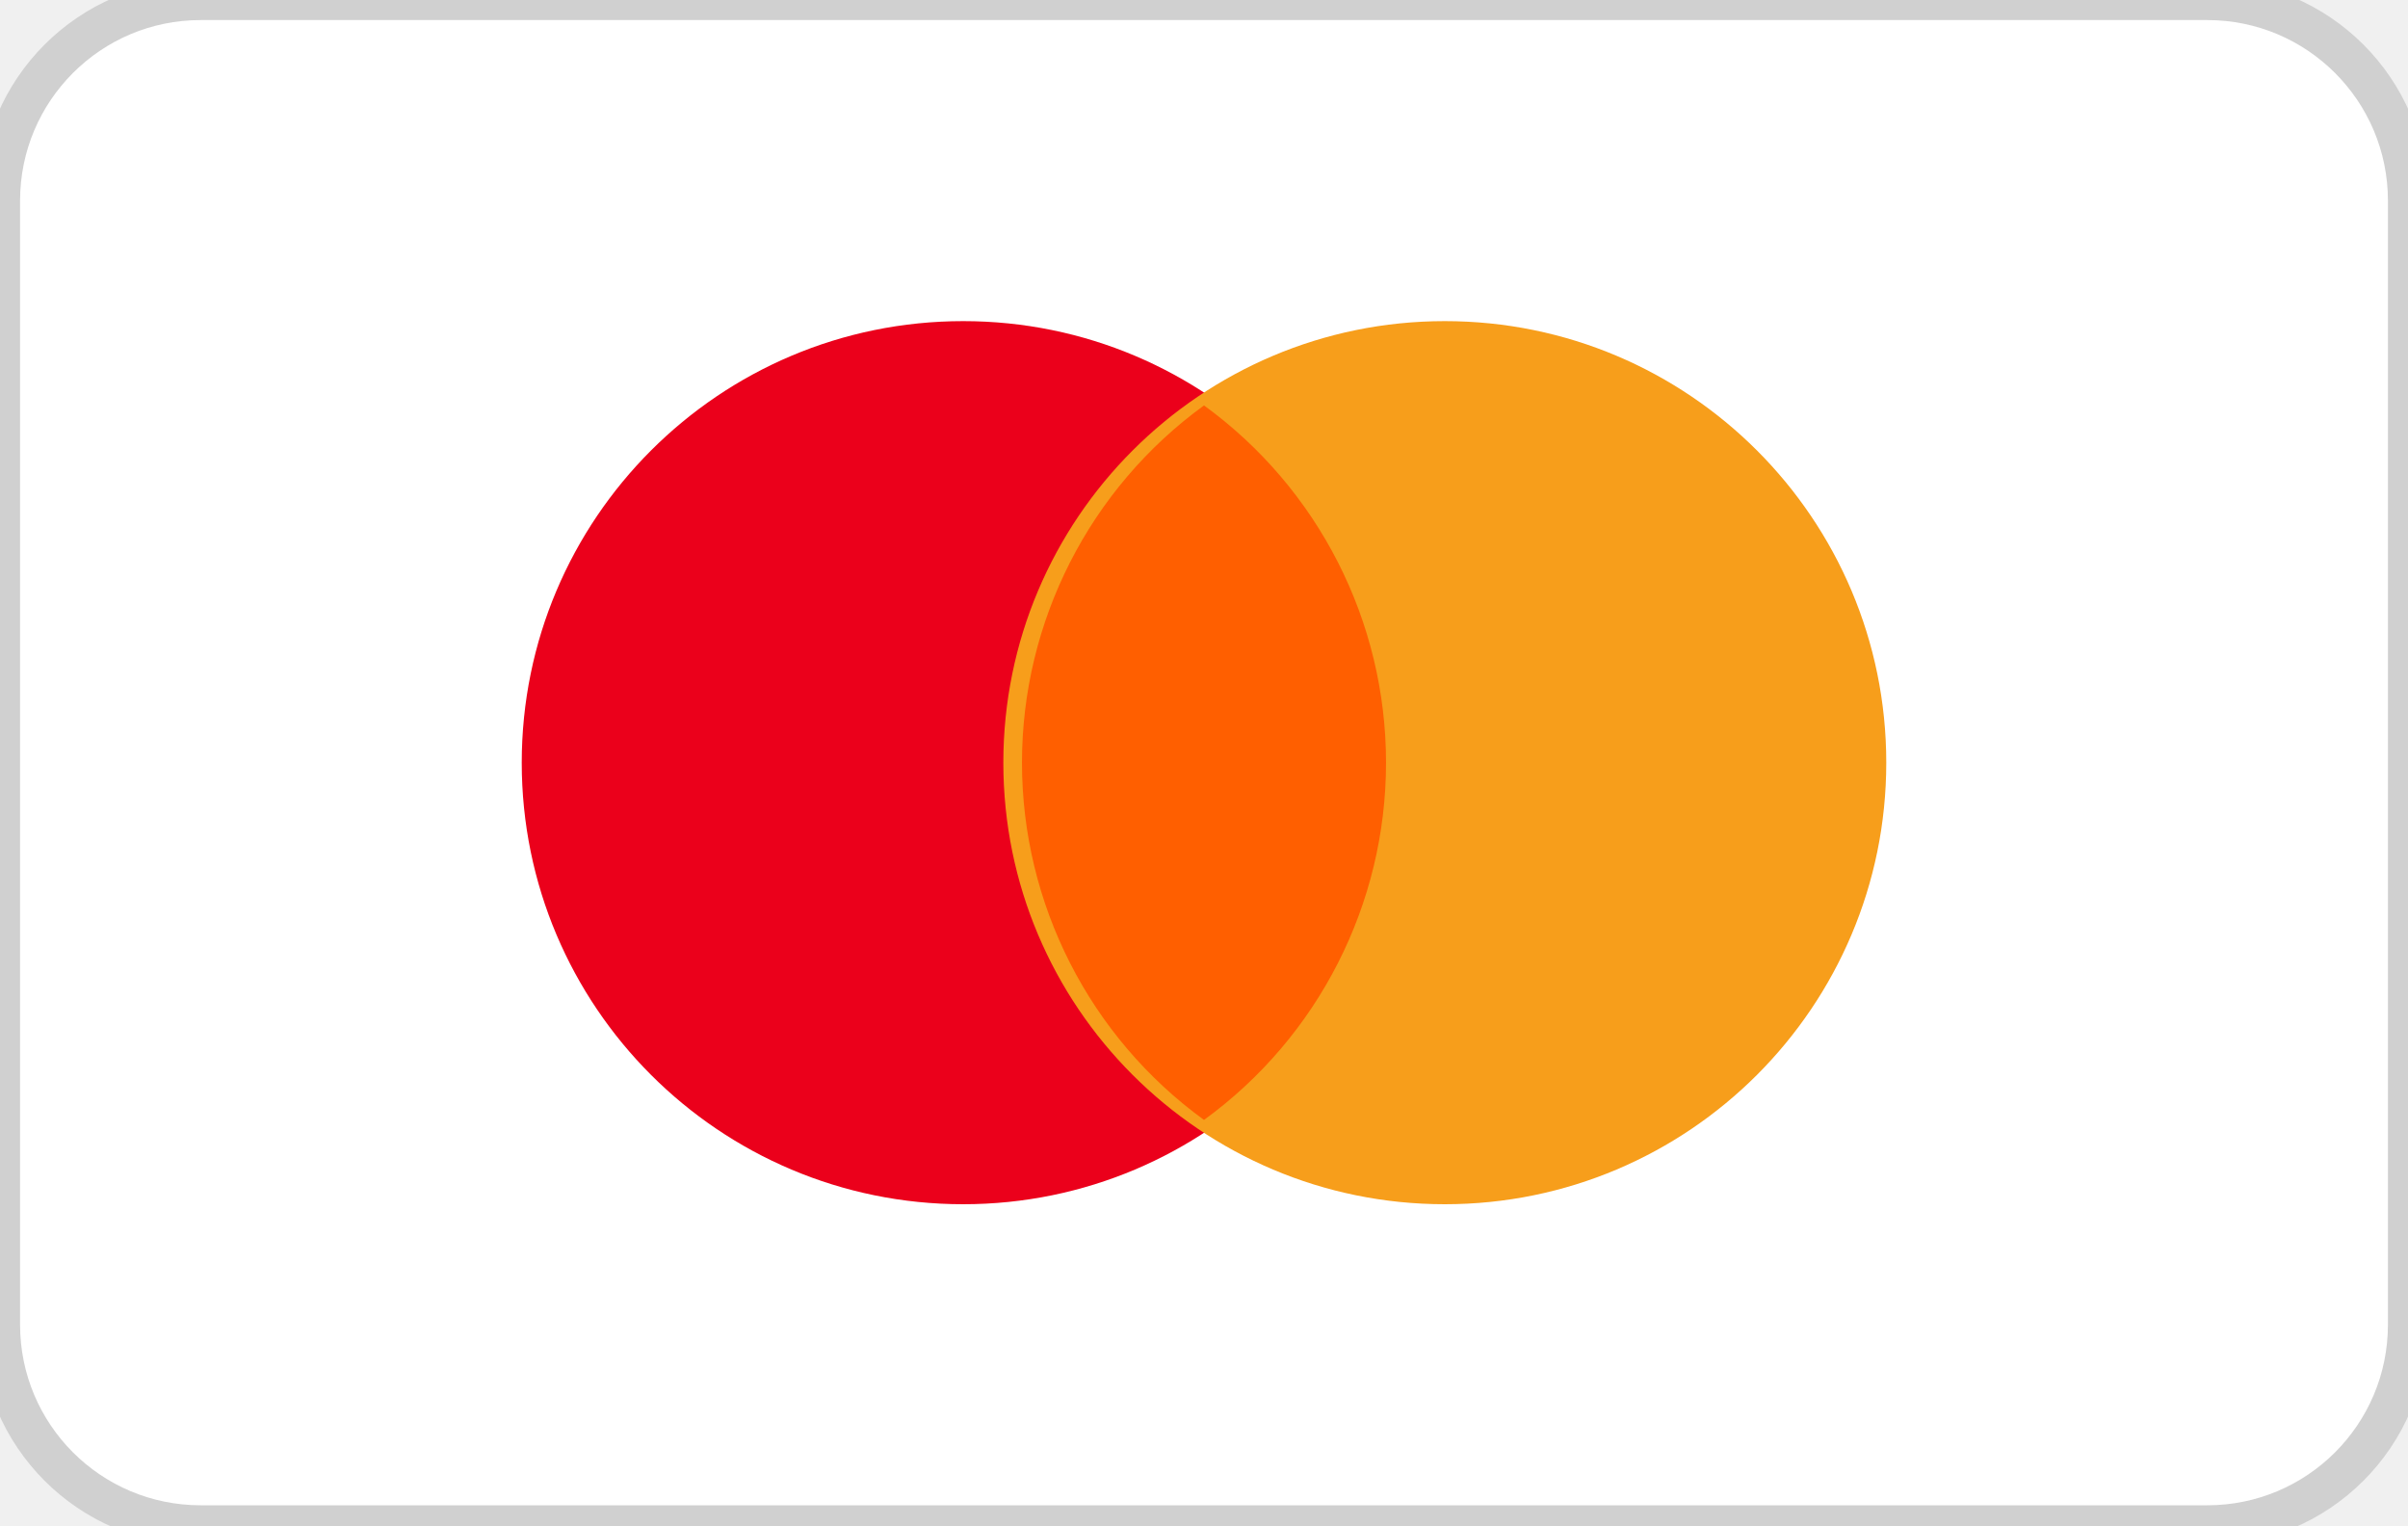
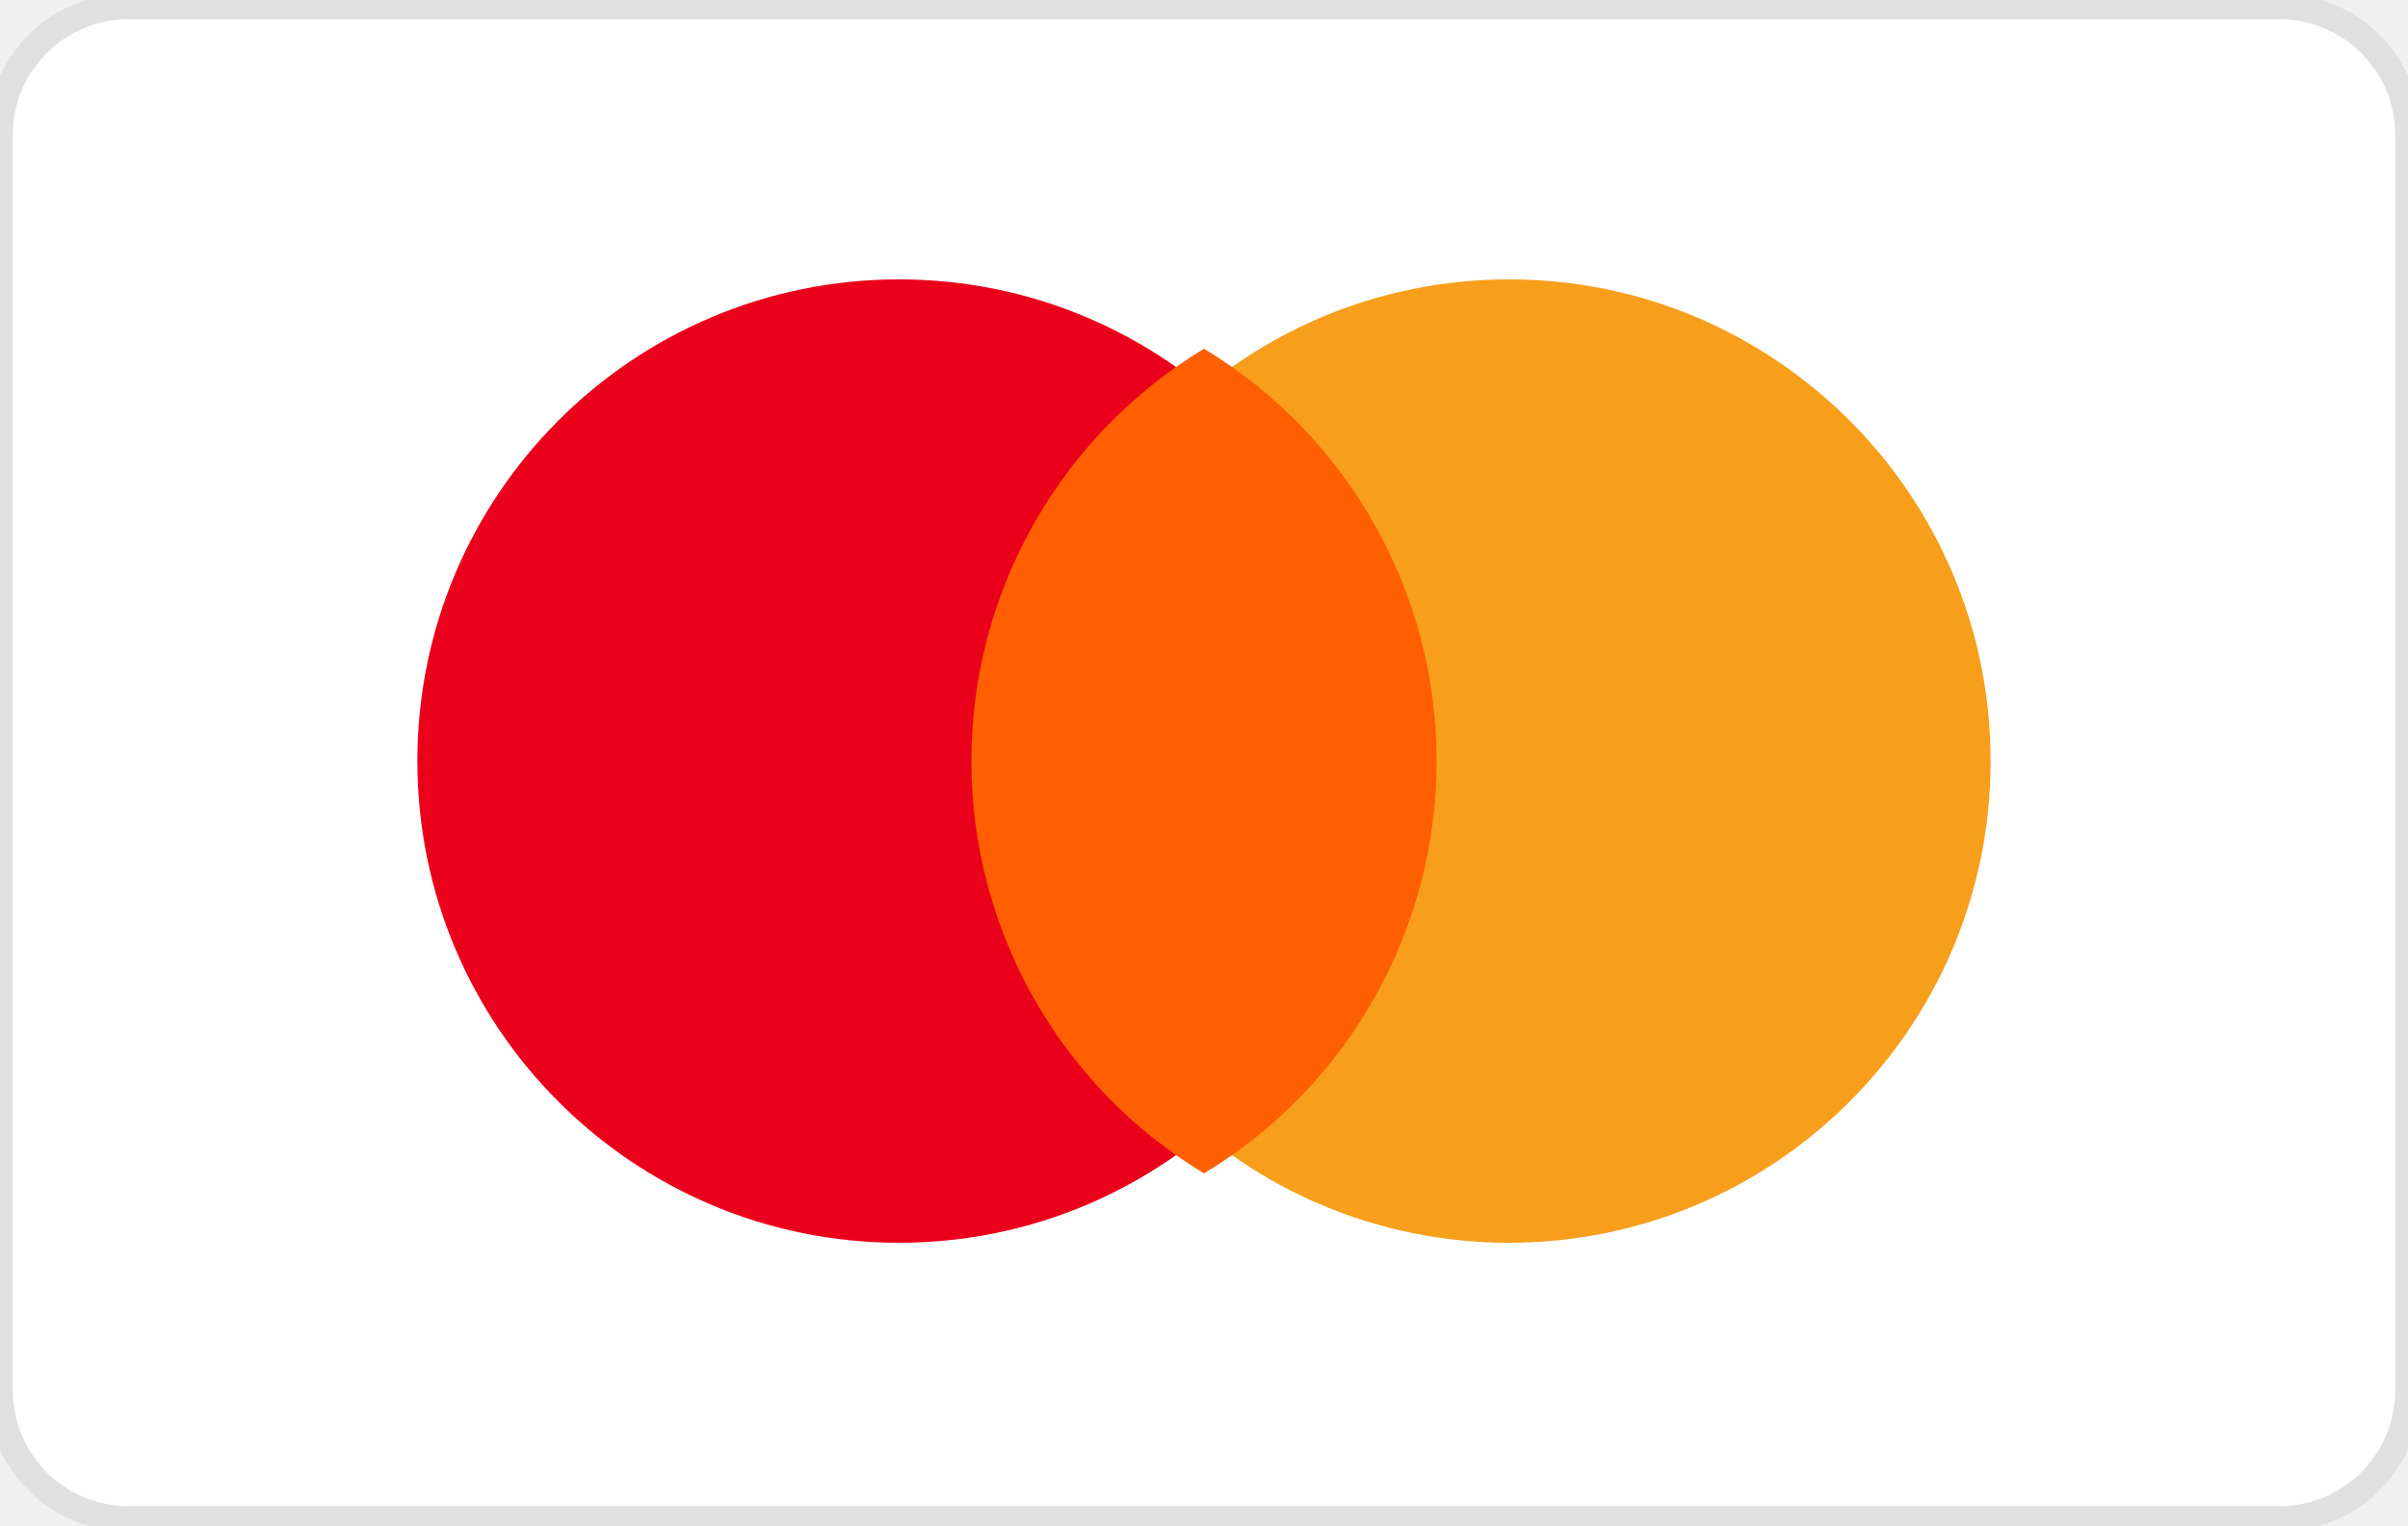
- <svg xmlns="http://www.w3.org/2000/svg" viewBox="0 0 60 38" width="60" height="38">
-   <rect width="60" height="38" rx="5" fill="white" stroke="#d0d0d0" stroke-width="1" />
-   <circle cx="24" cy="19" r="11" fill="#EB001B" />
-   <circle cx="36" cy="19" r="11" fill="#F79E1B" />
-   <path d="M30 10.1a11 11 0 0 1 0 17.8A11 11 0 0 1 30 10.1z" fill="#FF5F00" />
+ <svg xmlns="http://www.w3.org/2000/svg" viewBox="0 0 750 471" width="60" height="38">
+   <rect width="750" height="471" rx="40" fill="#fff" stroke="#e0e0e0" stroke-width="8" />
+   <circle cx="280" cy="235" r="150" fill="#EB001B" />
+   <circle cx="470" cy="235" r="150" fill="#F79E1B" />
+   <path d="M375 106.6a150 150 0 0 1 0 256.8 150 150 0 0 1 0-256.8z" fill="#FF5F00" />
</svg>
